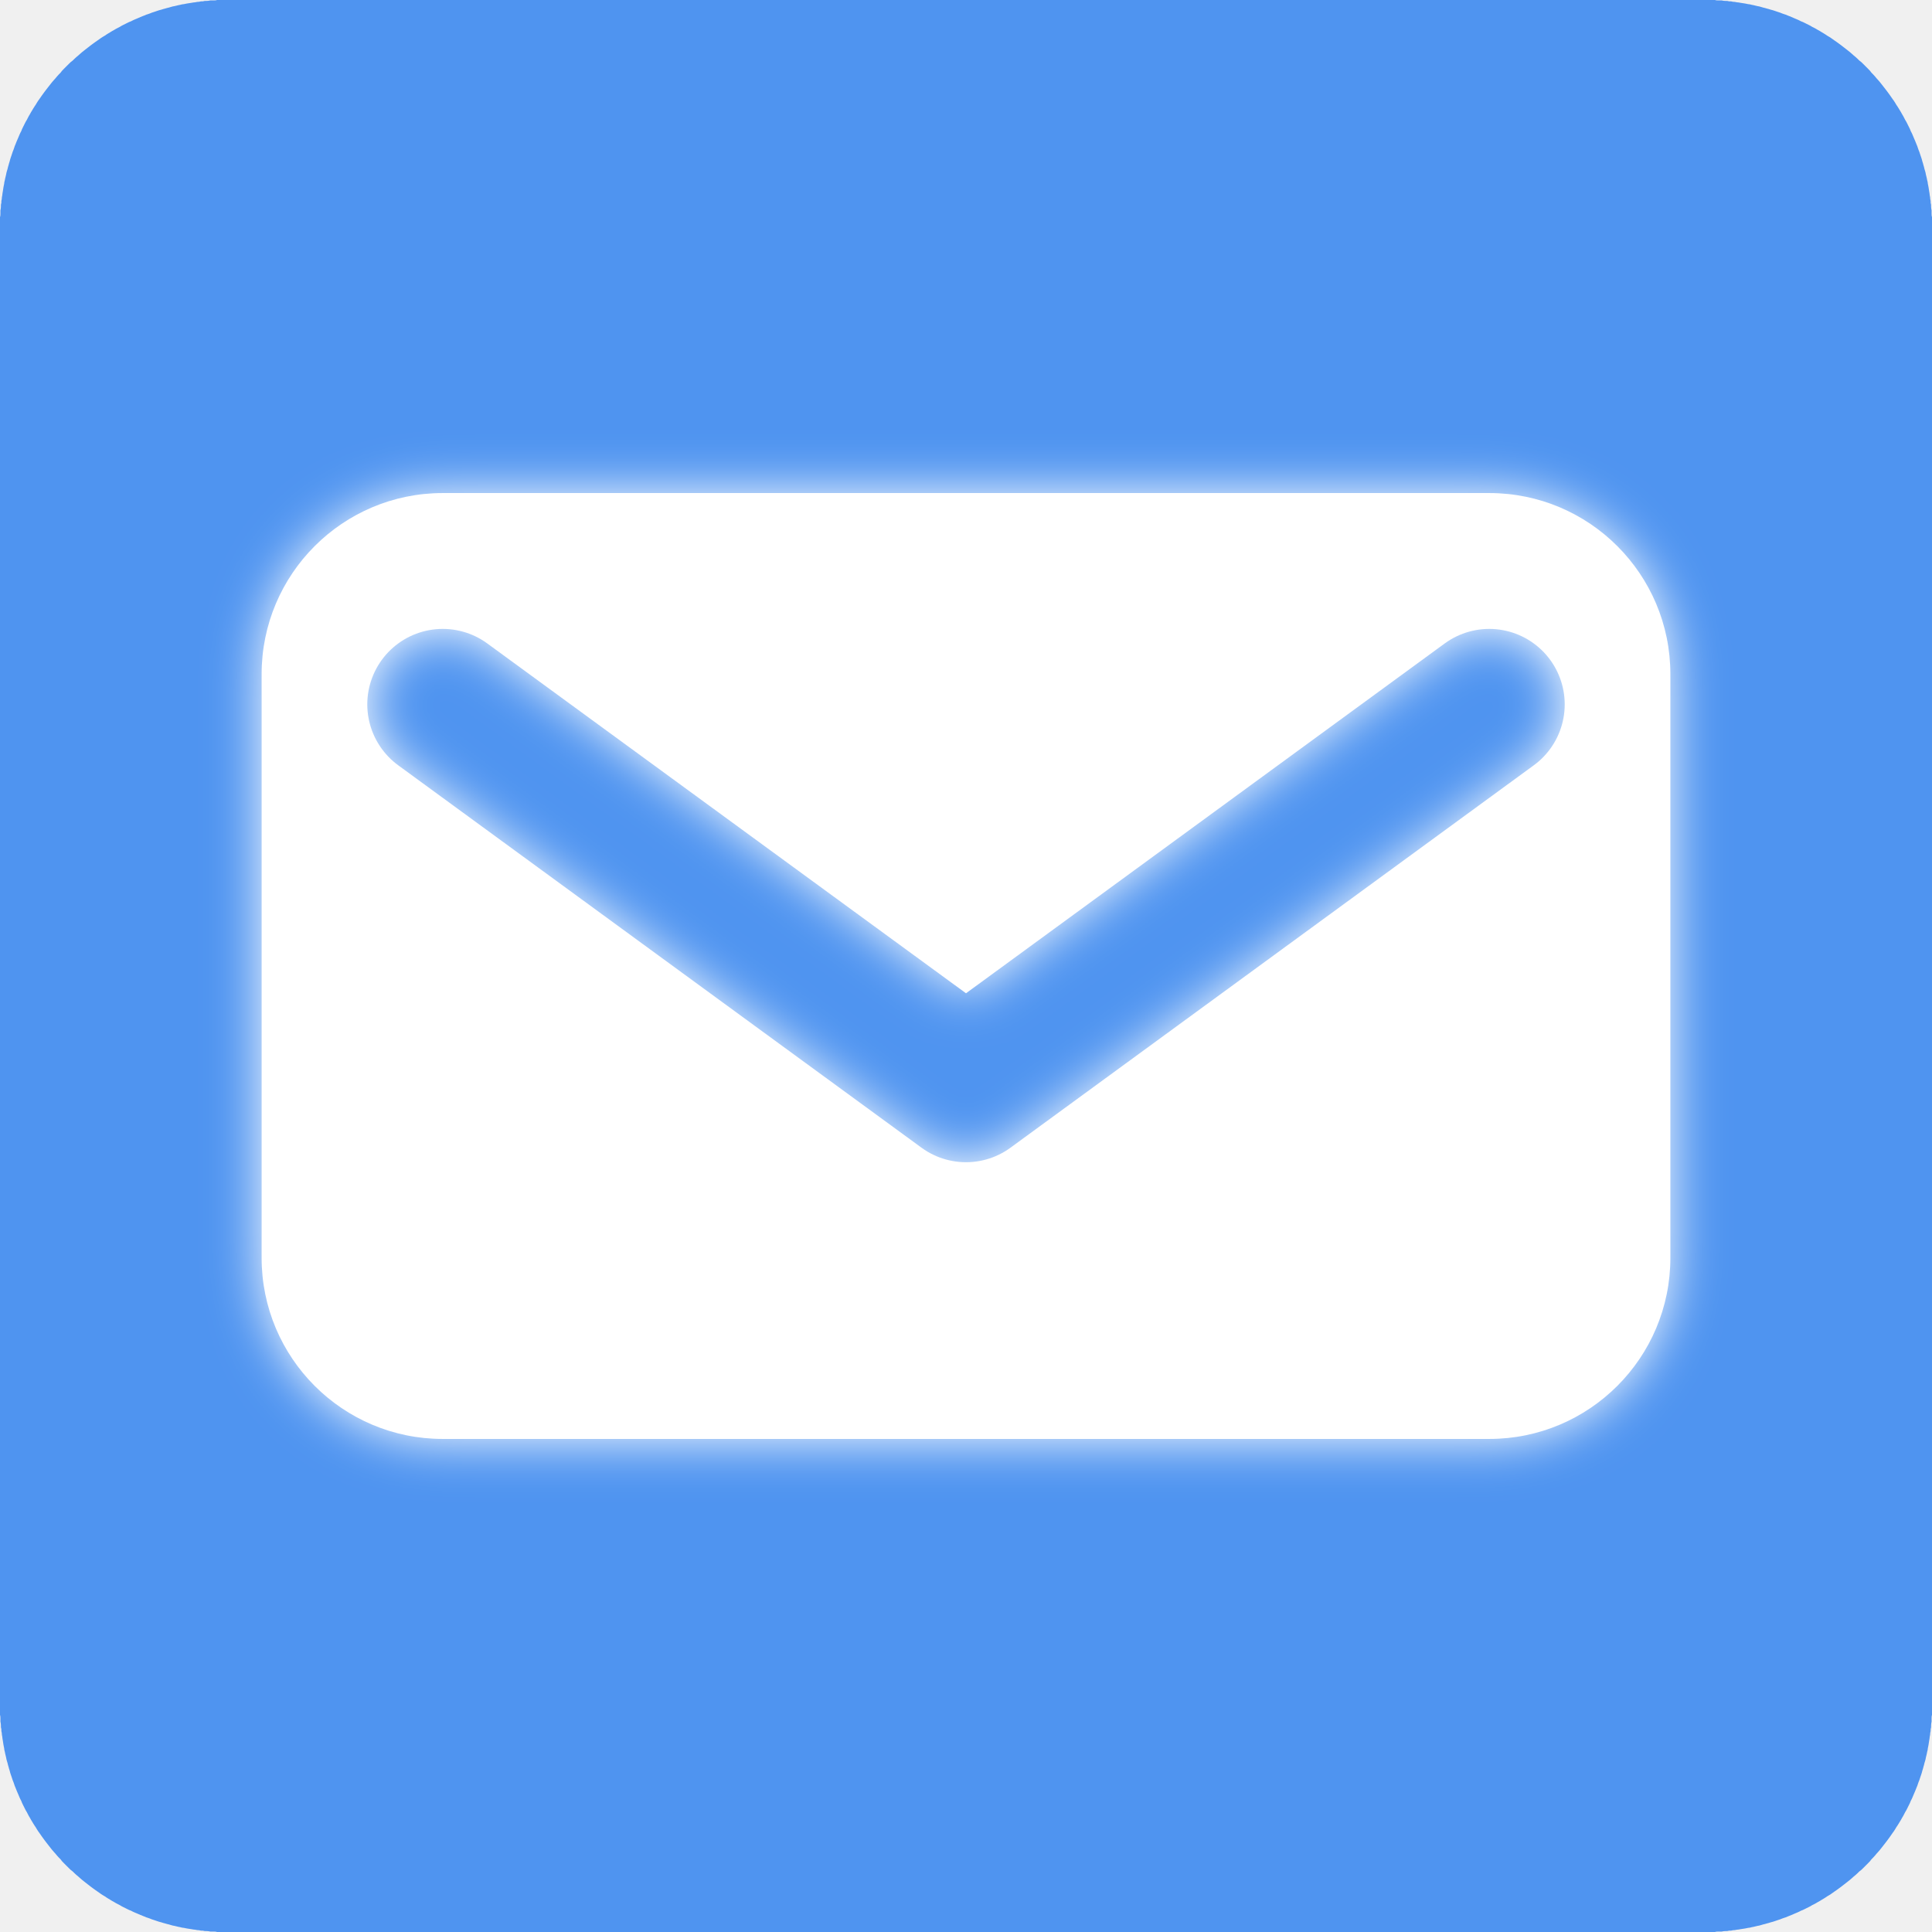
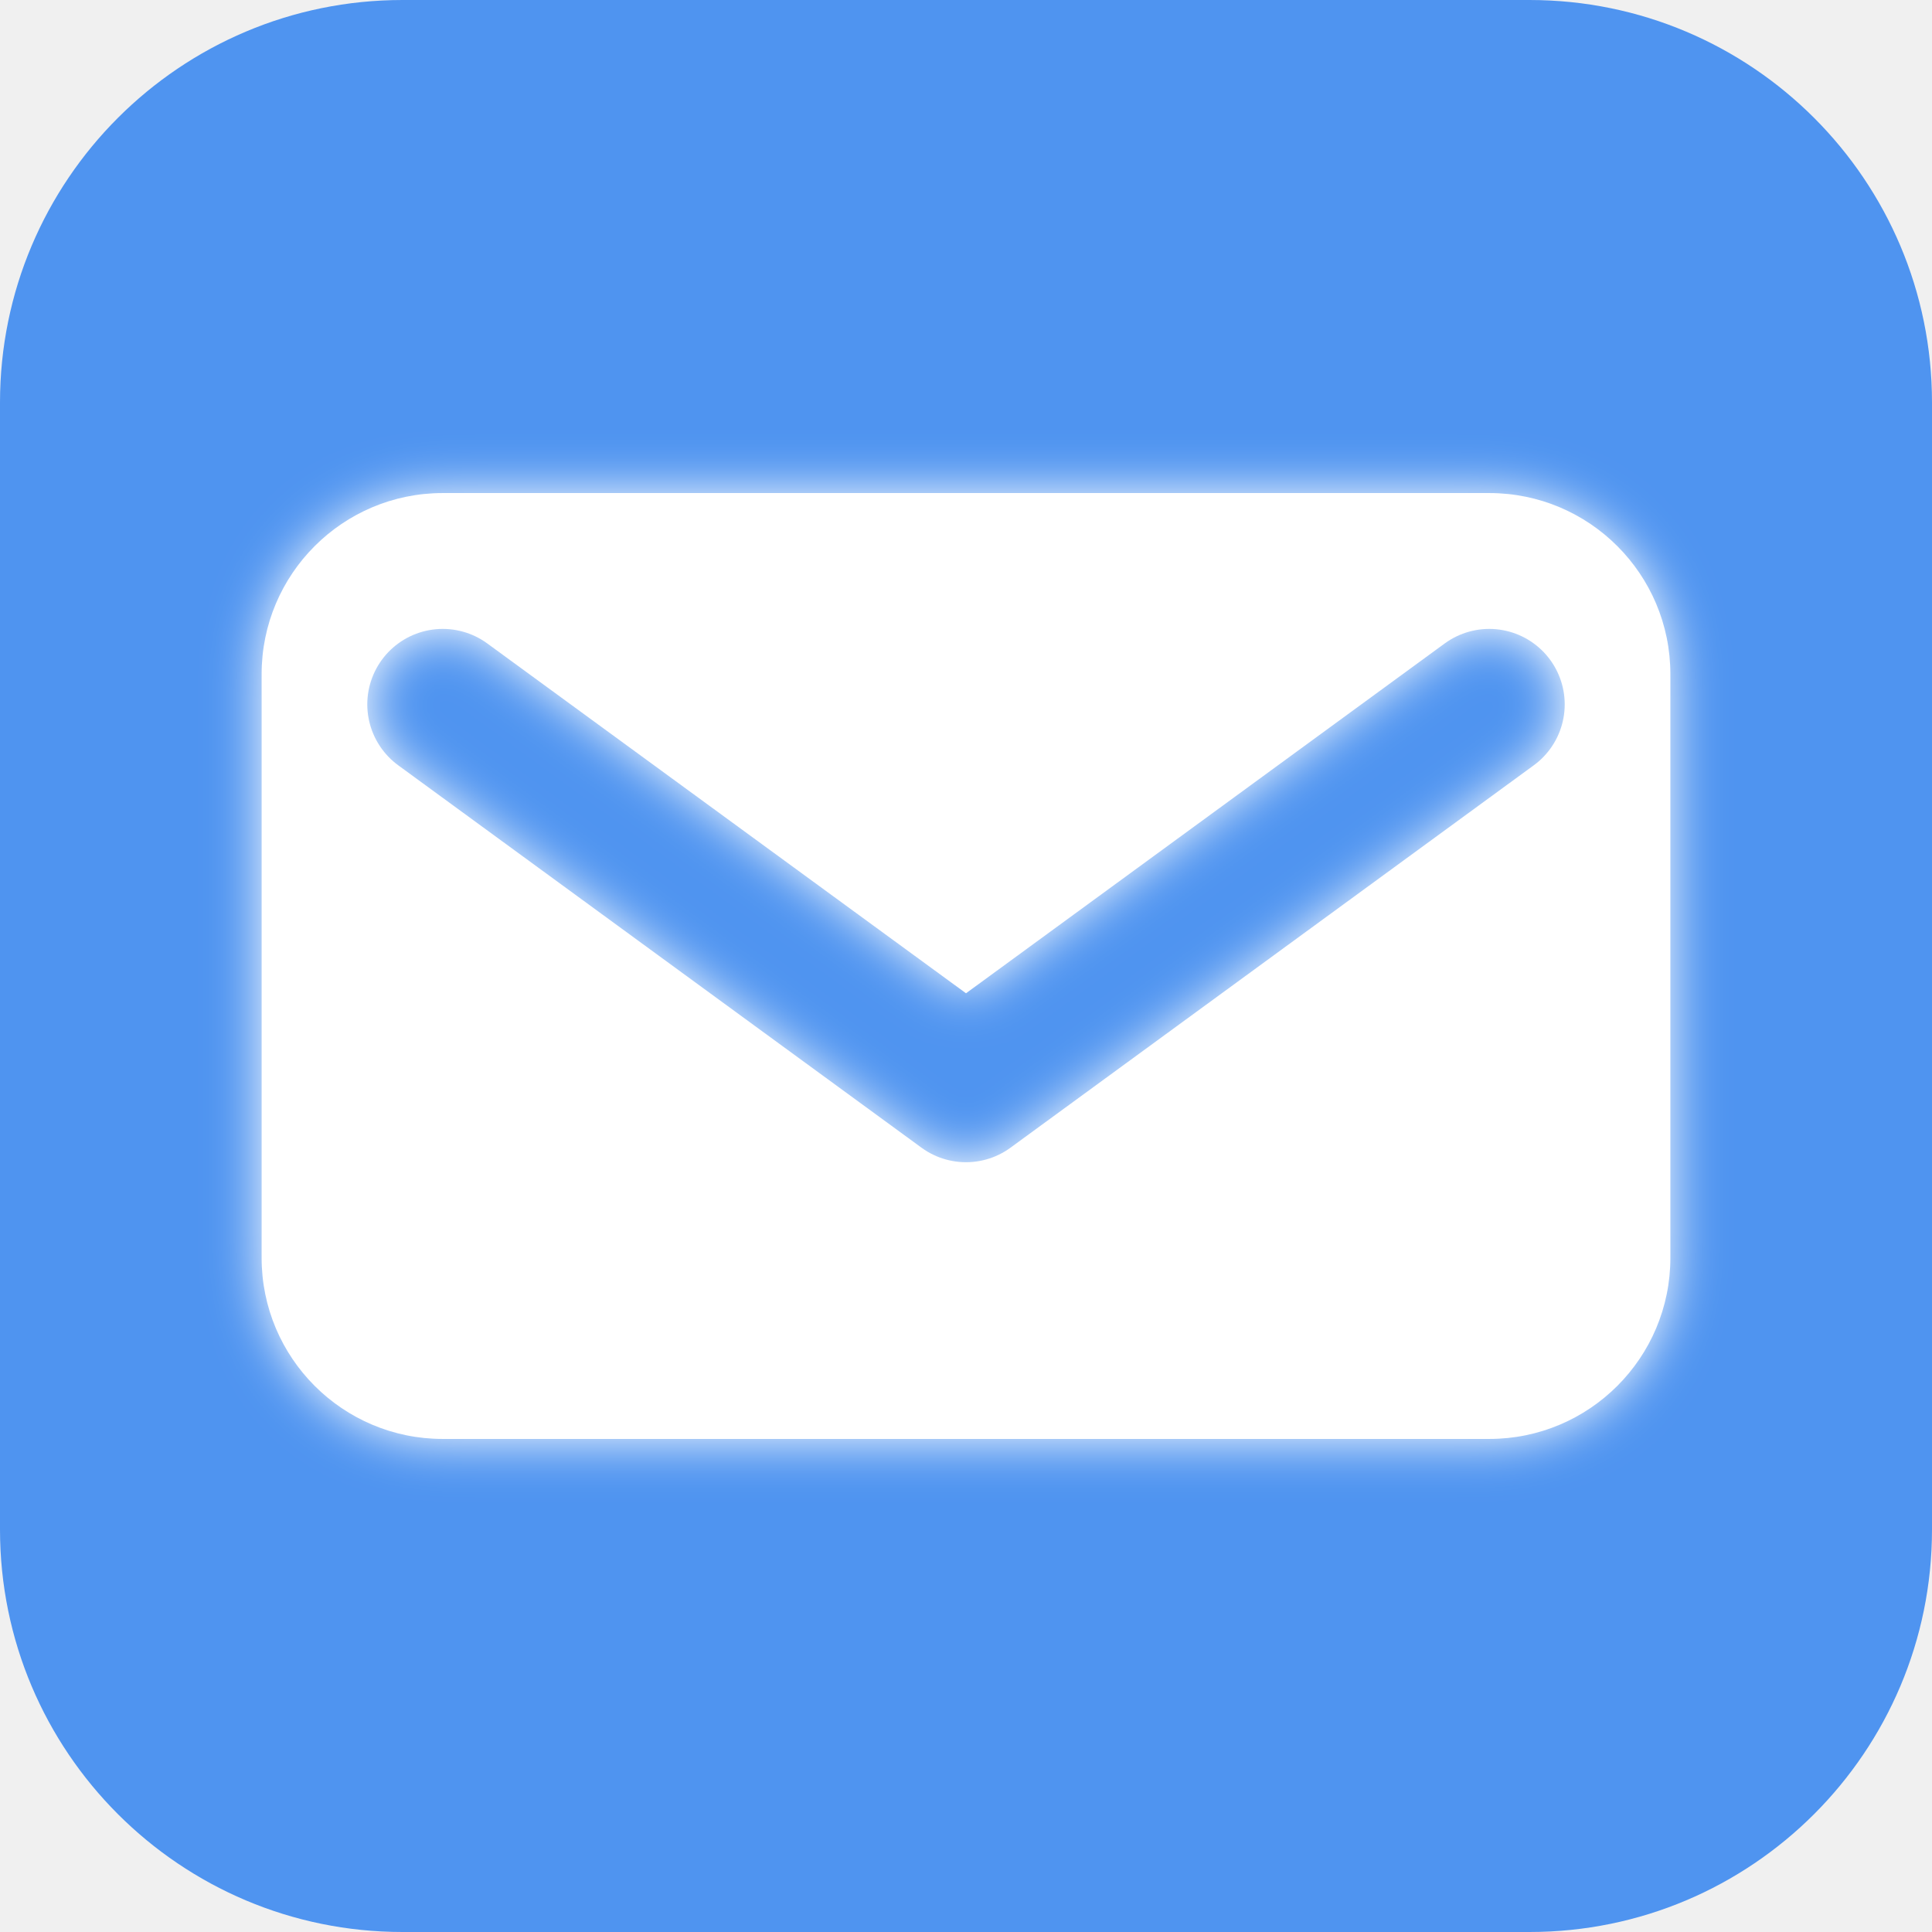
<svg xmlns="http://www.w3.org/2000/svg" viewBox="0 0 192 192">
  <defs>
    <filter id="glow" x="-20%" y="-20%" width="140%" height="140%">
      <feGaussianBlur in="SourceGraphic" stdDeviation="2.6" result="blur" />
      <feMerge>
        <feMergeNode in="blur" />
        <feMergeNode in="SourceGraphic" />
      </feMerge>
    </filter>
    <mask id="cut">
      <rect width="192" height="192" fill="#fff" />
      <path d="M44 70 L96 108 L148 70" fill="none" stroke="#000" stroke-width="15" stroke-linecap="round" stroke-linejoin="round" />
    </mask>
  </defs>
-   <path d="M0 21.562 L0.029 21.469 L0.042 21.281 L0.042 21.094 L0.042 20.906 L0.077 20.719 L0.091 20.531 L0.092 20.344 L0.134 20.156 L0.136 19.969 L0.176 19.781 L0.190 19.594 L0.226 19.406 L0.246 19.219 L0.279 19.031 L0.308 18.844 L0.336 18.656 L0.370 18.469 L0.410 18.281 L0.433 18.094 L0.480 17.906 L0.517 17.719 L0.563 17.531 L0.607 17.344 L0.642 17.156 L0.695 16.969 L0.752 16.781 L0.796 16.594 L0.851 16.406 L0.901 16.219 L0.961 16.031 L1.009 15.844 L1.069 15.656 L1.133 15.469 L1.196 15.281 L1.257 15.094 L1.333 14.906 L1.399 14.719 L1.460 14.531 L1.539 14.344 L1.612 14.156 L1.689 13.969 L1.771 13.781 L1.851 13.594 L1.929 13.406 L2.013 13.219 L2.111 13.031 L2.184 12.844 L2.274 12.656 L2.368 12.469 L2.461 12.281 L2.556 12.094 L2.669 11.906 L2.765 11.719 L2.864 11.531 L2.975 11.344 L3.079 11.156 L3.193 10.969 L3.306 10.781 L3.423 10.594 L3.549 10.406 L3.660 10.219 L3.780 10.031 L3.915 9.844 L4.046 9.656 L4.175 9.469 L4.312 9.281 L4.449 9.094 L4.593 8.906 L4.738 8.719 L4.885 8.531 L5.032 8.344 L5.181 8.156 L5.343 7.969 L5.512 7.781 L5.667 7.594 L5.838 7.406 L6.021 7.219 L6.166 7.031 L6.348 6.844 L6.535 6.656 L6.656 6.535 L6.844 6.348 L7.031 6.166 L7.219 6.021 L7.406 5.838 L7.594 5.667 L7.781 5.512 L7.969 5.343 L8.156 5.181 L8.344 5.032 L8.531 4.885 L8.719 4.738 L8.906 4.593 L9.094 4.449 L9.281 4.312 L9.469 4.175 L9.656 4.046 L9.844 3.915 L10.031 3.780 L10.219 3.660 L10.406 3.549 L10.594 3.423 L10.781 3.306 L10.969 3.193 L11.156 3.079 L11.344 2.975 L11.531 2.864 L11.719 2.765 L11.906 2.669 L12.094 2.556 L12.281 2.461 L12.469 2.368 L12.656 2.274 L12.844 2.184 L13.031 2.111 L13.219 2.013 L13.406 1.929 L13.594 1.851 L13.781 1.771 L13.969 1.689 L14.156 1.612 L14.344 1.539 L14.531 1.460 L14.719 1.399 L14.906 1.333 L15.094 1.257 L15.281 1.196 L15.469 1.133 L15.656 1.069 L15.844 1.009 L16.031 0.961 L16.219 0.901 L16.406 0.851 L16.594 0.796 L16.781 0.752 L16.969 0.695 L17.156 0.642 L17.344 0.607 L17.531 0.563 L17.719 0.517 L17.906 0.480 L18.094 0.433 L18.281 0.410 L18.469 0.370 L18.656 0.336 L18.844 0.308 L19.031 0.279 L19.219 0.246 L19.406 0.226 L19.594 0.190 L19.781 0.176 L19.969 0.136 L20.156 0.134 L20.344 0.092 L20.531 0.091 L20.719 0.077 L20.906 0.042 L21.094 0.042 L21.281 0.042 L21.469 0.029 L21.562 0 L170.438 0 L170.531 0.029 L170.719 0.042 L170.906 0.042 L171.094 0.042 L171.281 0.077 L171.469 0.091 L171.656 0.092 L171.844 0.134 L172.031 0.136 L172.219 0.176 L172.406 0.190 L172.594 0.226 L172.781 0.246 L172.969 0.279 L173.156 0.308 L173.344 0.336 L173.531 0.370 L173.719 0.410 L173.906 0.433 L174.094 0.480 L174.281 0.517 L174.469 0.563 L174.656 0.607 L174.844 0.642 L175.031 0.695 L175.219 0.752 L175.406 0.796 L175.594 0.851 L175.781 0.901 L175.969 0.961 L176.156 1.009 L176.344 1.069 L176.531 1.133 L176.719 1.196 L176.906 1.257 L177.094 1.333 L177.281 1.399 L177.469 1.460 L177.656 1.539 L177.844 1.612 L178.031 1.689 L178.219 1.771 L178.406 1.851 L178.594 1.929 L178.781 2.013 L178.969 2.111 L179.156 2.184 L179.344 2.274 L179.531 2.368 L179.719 2.461 L179.906 2.556 L180.094 2.669 L180.281 2.765 L180.469 2.864 L180.656 2.975 L180.844 3.079 L181.031 3.193 L181.219 3.306 L181.406 3.423 L181.594 3.549 L181.781 3.660 L181.969 3.780 L182.156 3.915 L182.344 4.046 L182.531 4.175 L182.719 4.312 L182.906 4.449 L183.094 4.593 L183.281 4.738 L183.469 4.885 L183.656 5.032 L183.844 5.181 L184.031 5.343 L184.219 5.512 L184.406 5.667 L184.594 5.838 L184.781 6.021 L184.969 6.166 L185.156 6.348 L185.344 6.535 L185.465 6.656 L185.652 6.844 L185.834 7.031 L185.979 7.219 L186.162 7.406 L186.333 7.594 L186.488 7.781 L186.657 7.969 L186.819 8.156 L186.968 8.344 L187.115 8.531 L187.262 8.719 L187.407 8.906 L187.551 9.094 L187.688 9.281 L187.825 9.469 L187.954 9.656 L188.085 9.844 L188.220 10.031 L188.340 10.219 L188.451 10.406 L188.577 10.594 L188.694 10.781 L188.807 10.969 L188.921 11.156 L189.025 11.344 L189.136 11.531 L189.235 11.719 L189.331 11.906 L189.444 12.094 L189.539 12.281 L189.632 12.469 L189.726 12.656 L189.816 12.844 L189.889 13.031 L189.988 13.219 L190.071 13.406 L190.149 13.594 L190.229 13.781 L190.311 13.969 L190.387 14.156 L190.461 14.344 L190.540 14.531 L190.601 14.719 L190.667 14.906 L190.743 15.094 L190.804 15.281 L190.867 15.469 L190.931 15.656 L190.991 15.844 L191.039 16.031 L191.099 16.219 L191.149 16.406 L191.204 16.594 L191.248 16.781 L191.305 16.969 L191.358 17.156 L191.393 17.344 L191.438 17.531 L191.483 17.719 L191.520 17.906 L191.567 18.094 L191.590 18.281 L191.630 18.469 L191.664 18.656 L191.692 18.844 L191.721 19.031 L191.754 19.219 L191.774 19.406 L191.810 19.594 L191.824 19.781 L191.864 19.969 L191.866 20.156 L191.908 20.344 L191.909 20.531 L191.923 20.719 L191.958 20.906 L191.958 21.094 L191.958 21.281 L191.971 21.469 L192 21.562 L192 170.438 L191.971 170.531 L191.958 170.719 L191.958 170.906 L191.958 171.094 L191.923 171.281 L191.909 171.469 L191.908 171.656 L191.866 171.844 L191.864 172.031 L191.824 172.219 L191.810 172.406 L191.774 172.594 L191.754 172.781 L191.721 172.969 L191.692 173.156 L191.664 173.344 L191.630 173.531 L191.590 173.719 L191.567 173.906 L191.520 174.094 L191.483 174.281 L191.438 174.469 L191.393 174.656 L191.358 174.844 L191.305 175.031 L191.248 175.219 L191.204 175.406 L191.149 175.594 L191.099 175.781 L191.039 175.969 L190.991 176.156 L190.931 176.344 L190.867 176.531 L190.804 176.719 L190.743 176.906 L190.667 177.094 L190.601 177.281 L190.540 177.469 L190.461 177.656 L190.387 177.844 L190.311 178.031 L190.229 178.219 L190.149 178.406 L190.071 178.594 L189.988 178.781 L189.889 178.969 L189.816 179.156 L189.726 179.344 L189.632 179.531 L189.539 179.719 L189.444 179.906 L189.331 180.094 L189.235 180.281 L189.136 180.469 L189.025 180.656 L188.921 180.844 L188.807 181.031 L188.694 181.219 L188.577 181.406 L188.451 181.594 L188.340 181.781 L188.220 181.969 L188.085 182.156 L187.954 182.344 L187.825 182.531 L187.688 182.719 L187.551 182.906 L187.407 183.094 L187.262 183.281 L187.115 183.469 L186.968 183.656 L186.819 183.844 L186.657 184.031 L186.488 184.219 L186.333 184.406 L186.162 184.594 L185.979 184.781 L185.834 184.969 L185.652 185.156 L185.465 185.344 L185.344 185.465 L185.156 185.652 L184.969 185.834 L184.781 185.979 L184.594 186.162 L184.406 186.333 L184.219 186.488 L184.031 186.657 L183.844 186.819 L183.656 186.968 L183.469 187.115 L183.281 187.262 L183.094 187.407 L182.906 187.551 L182.719 187.688 L182.531 187.825 L182.344 187.954 L182.156 188.085 L181.969 188.220 L181.781 188.340 L181.594 188.451 L181.406 188.577 L181.219 188.694 L181.031 188.807 L180.844 188.921 L180.656 189.025 L180.469 189.136 L180.281 189.235 L180.094 189.331 L179.906 189.444 L179.719 189.539 L179.531 189.632 L179.344 189.726 L179.156 189.816 L178.969 189.889 L178.781 189.988 L178.594 190.071 L178.406 190.149 L178.219 190.229 L178.031 190.311 L177.844 190.387 L177.656 190.461 L177.469 190.540 L177.281 190.601 L177.094 190.667 L176.906 190.743 L176.719 190.804 L176.531 190.867 L176.344 190.931 L176.156 190.991 L175.969 191.039 L175.781 191.099 L175.594 191.149 L175.406 191.204 L175.219 191.248 L175.031 191.305 L174.844 191.358 L174.656 191.393 L174.469 191.438 L174.281 191.483 L174.094 191.520 L173.906 191.567 L173.719 191.590 L173.531 191.630 L173.344 191.664 L173.156 191.692 L172.969 191.721 L172.781 191.754 L172.594 191.774 L172.406 191.810 L172.219 191.824 L172.031 191.864 L171.844 191.866 L171.656 191.908 L171.469 191.909 L171.281 191.923 L171.094 191.958 L170.906 191.958 L170.719 191.958 L170.531 191.971 L170.438 192 L21.562 192 L21.469 191.971 L21.281 191.958 L21.094 191.958 L20.906 191.958 L20.719 191.923 L20.531 191.909 L20.344 191.908 L20.156 191.866 L19.969 191.864 L19.781 191.824 L19.594 191.810 L19.406 191.774 L19.219 191.754 L19.031 191.721 L18.844 191.692 L18.656 191.664 L18.469 191.630 L18.281 191.590 L18.094 191.567 L17.906 191.520 L17.719 191.483 L17.531 191.438 L17.344 191.393 L17.156 191.358 L16.969 191.305 L16.781 191.248 L16.594 191.204 L16.406 191.149 L16.219 191.099 L16.031 191.039 L15.844 190.991 L15.656 190.931 L15.469 190.867 L15.281 190.804 L15.094 190.743 L14.906 190.667 L14.719 190.601 L14.531 190.540 L14.344 190.461 L14.156 190.387 L13.969 190.311 L13.781 190.229 L13.594 190.149 L13.406 190.071 L13.219 189.988 L13.031 189.889 L12.844 189.816 L12.656 189.726 L12.469 189.632 L12.281 189.539 L12.094 189.444 L11.906 189.331 L11.719 189.235 L11.531 189.136 L11.344 189.025 L11.156 188.921 L10.969 188.807 L10.781 188.694 L10.594 188.577 L10.406 188.451 L10.219 188.340 L10.031 188.220 L9.844 188.085 L9.656 187.954 L9.469 187.825 L9.281 187.688 L9.094 187.551 L8.906 187.407 L8.719 187.262 L8.531 187.115 L8.344 186.968 L8.156 186.819 L7.969 186.657 L7.781 186.488 L7.594 186.333 L7.406 186.162 L7.219 185.979 L7.031 185.834 L6.844 185.652 L6.656 185.465 L6.535 185.344 L6.348 185.156 L6.166 184.969 L6.021 184.781 L5.837 184.594 L5.667 184.406 L5.512 184.219 L5.343 184.031 L5.181 183.844 L5.032 183.656 L4.885 183.469 L4.738 183.281 L4.593 183.094 L4.449 182.906 L4.312 182.719 L4.175 182.531 L4.046 182.344 L3.915 182.156 L3.780 181.969 L3.660 181.781 L3.549 181.594 L3.423 181.406 L3.306 181.219 L3.193 181.031 L3.079 180.844 L2.975 180.656 L2.864 180.469 L2.765 180.281 L2.669 180.094 L2.556 179.906 L2.461 179.719 L2.368 179.531 L2.274 179.344 L2.184 179.156 L2.111 178.969 L2.013 178.781 L1.929 178.594 L1.851 178.406 L1.771 178.219 L1.689 178.031 L1.613 177.844 L1.539 177.656 L1.460 177.469 L1.399 177.281 L1.333 177.094 L1.257 176.906 L1.196 176.719 L1.133 176.531 L1.069 176.344 L1.009 176.156 L0.961 175.969 L0.901 175.781 L0.851 175.594 L0.796 175.406 L0.752 175.219 L0.695 175.031 L0.642 174.844 L0.607 174.656 L0.562 174.469 L0.517 174.281 L0.480 174.094 L0.433 173.906 L0.410 173.719 L0.370 173.531 L0.336 173.344 L0.308 173.156 L0.279 172.969 L0.246 172.781 L0.226 172.594 L0.190 172.406 L0.176 172.219 L0.136 172.031 L0.134 171.844 L0.092 171.656 L0.091 171.469 L0.077 171.281 L0.042 171.094 L0.042 170.906 L0.042 170.719 L0.029 170.531 L0 170.438 Z" fill="#4f94f0" />
+   <rect width="192" height="192" rx="40" fill="#4f94f0" />
  <g filter="url(#glow)">
    <rect x="26" y="49" width="140" height="94" rx="18" fill="#fff" mask="url(#cut)" />
  </g>
</svg>
